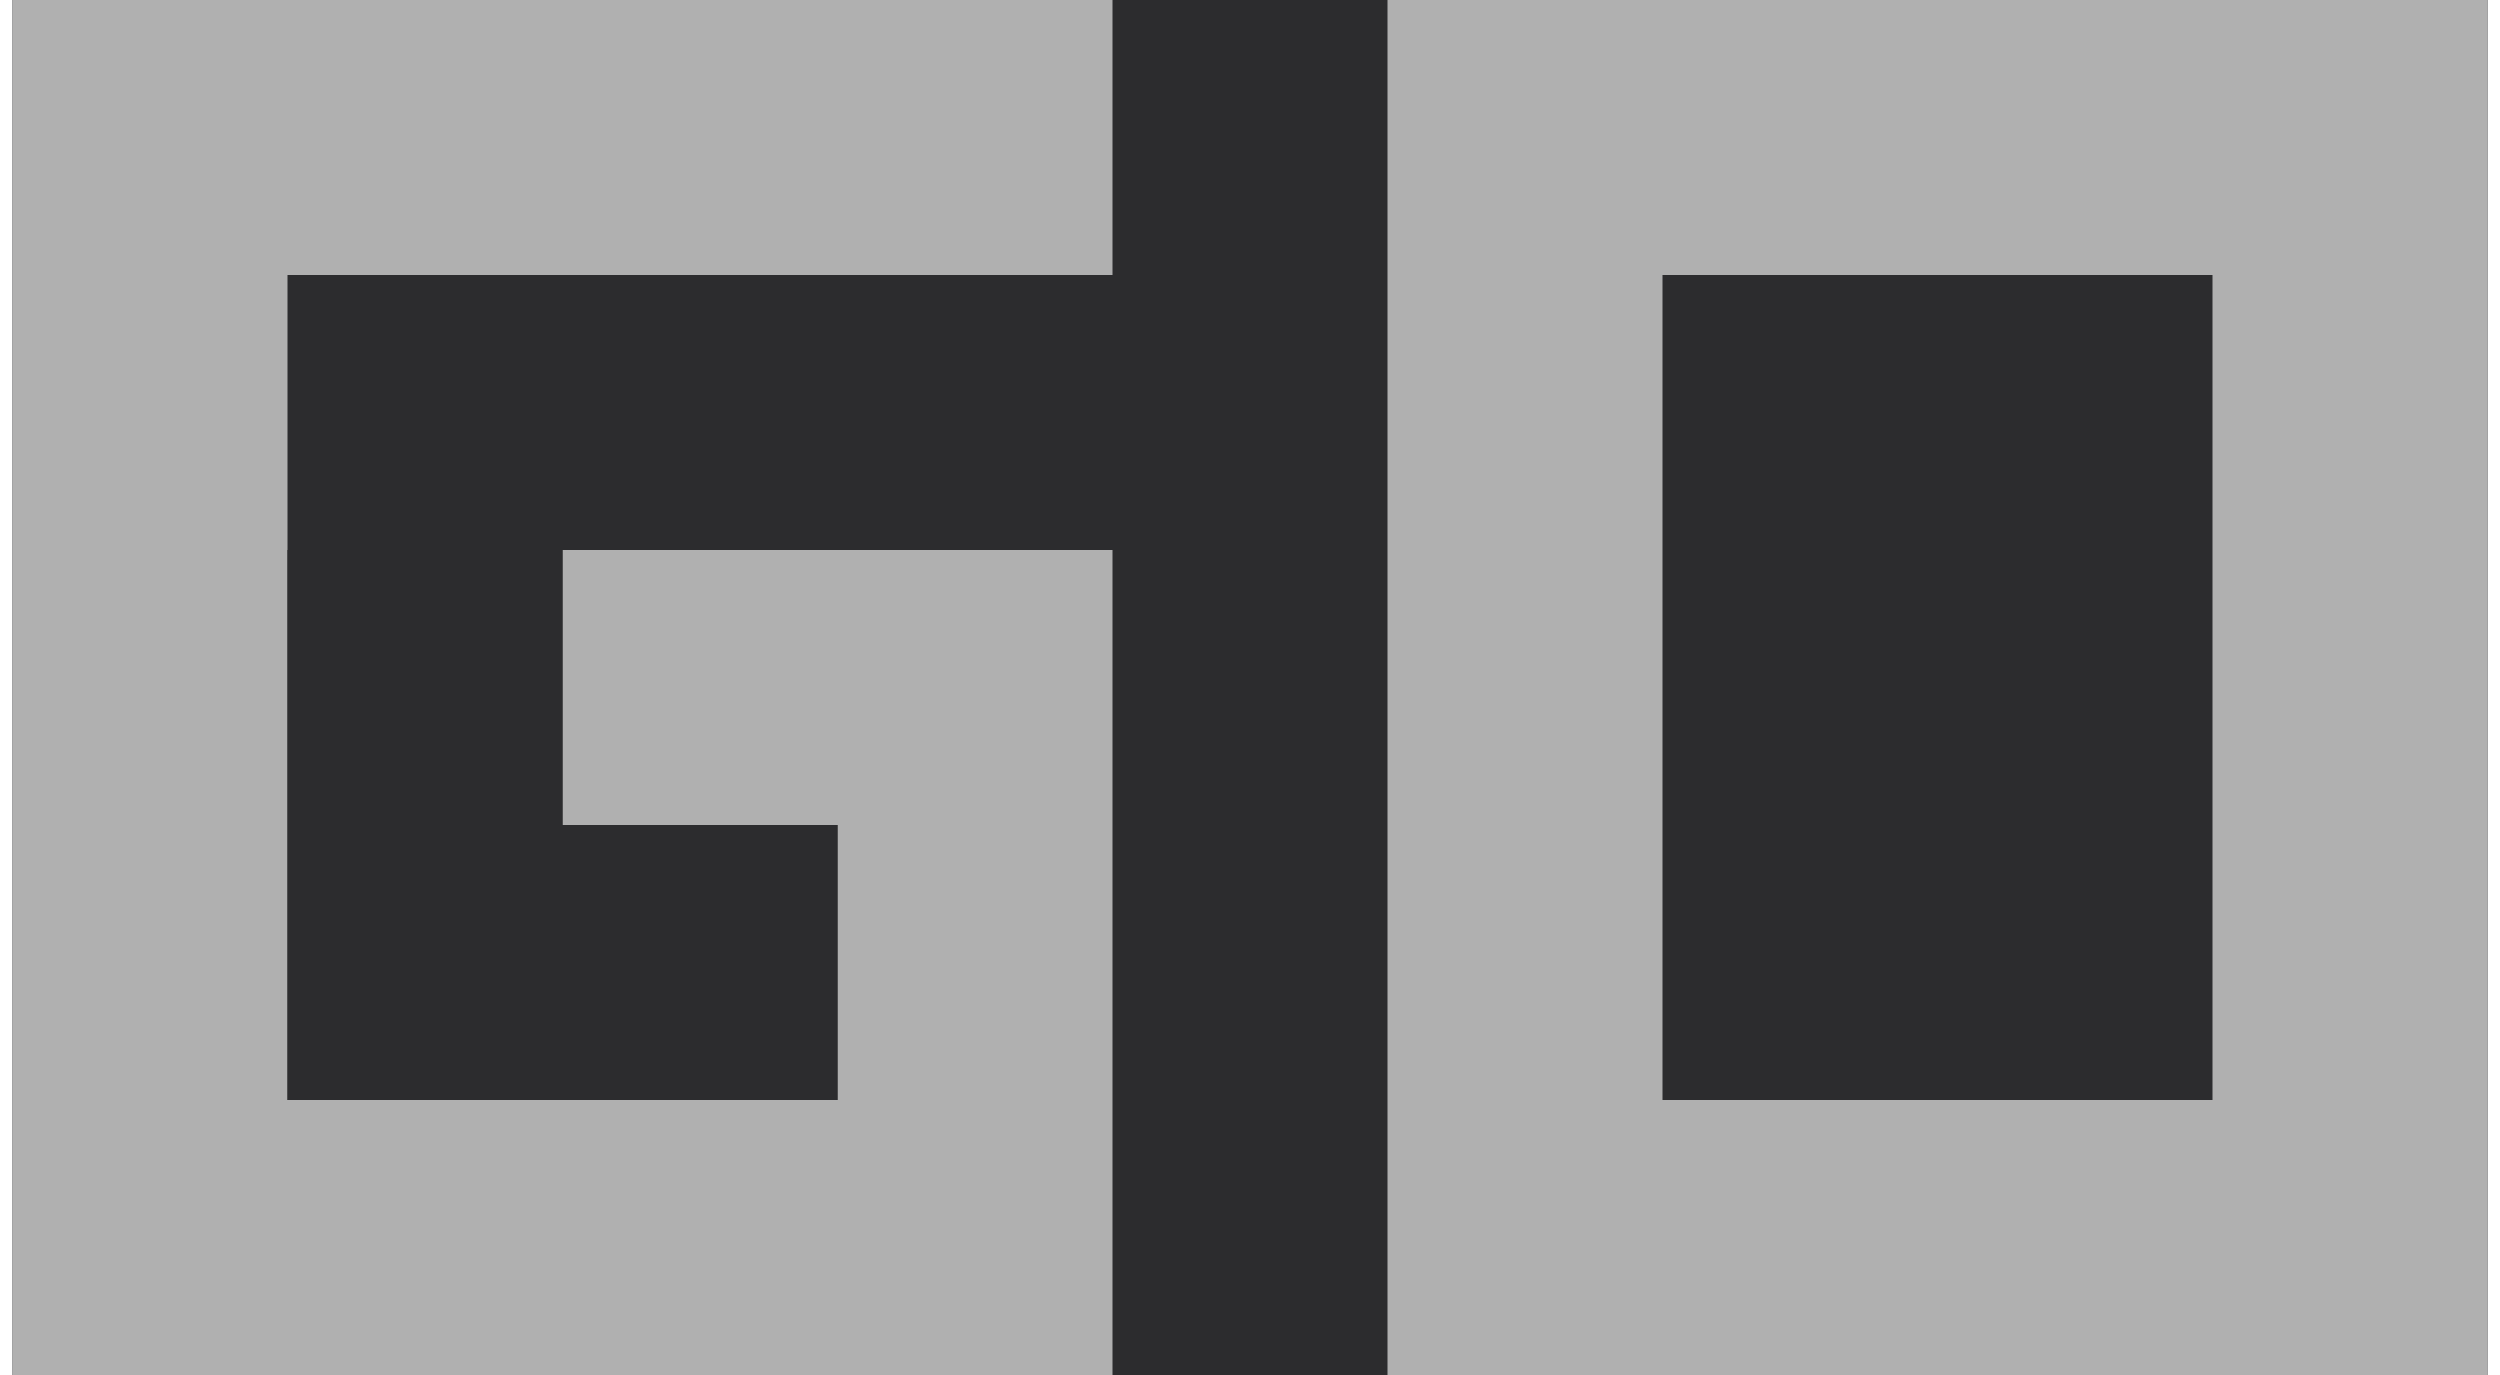
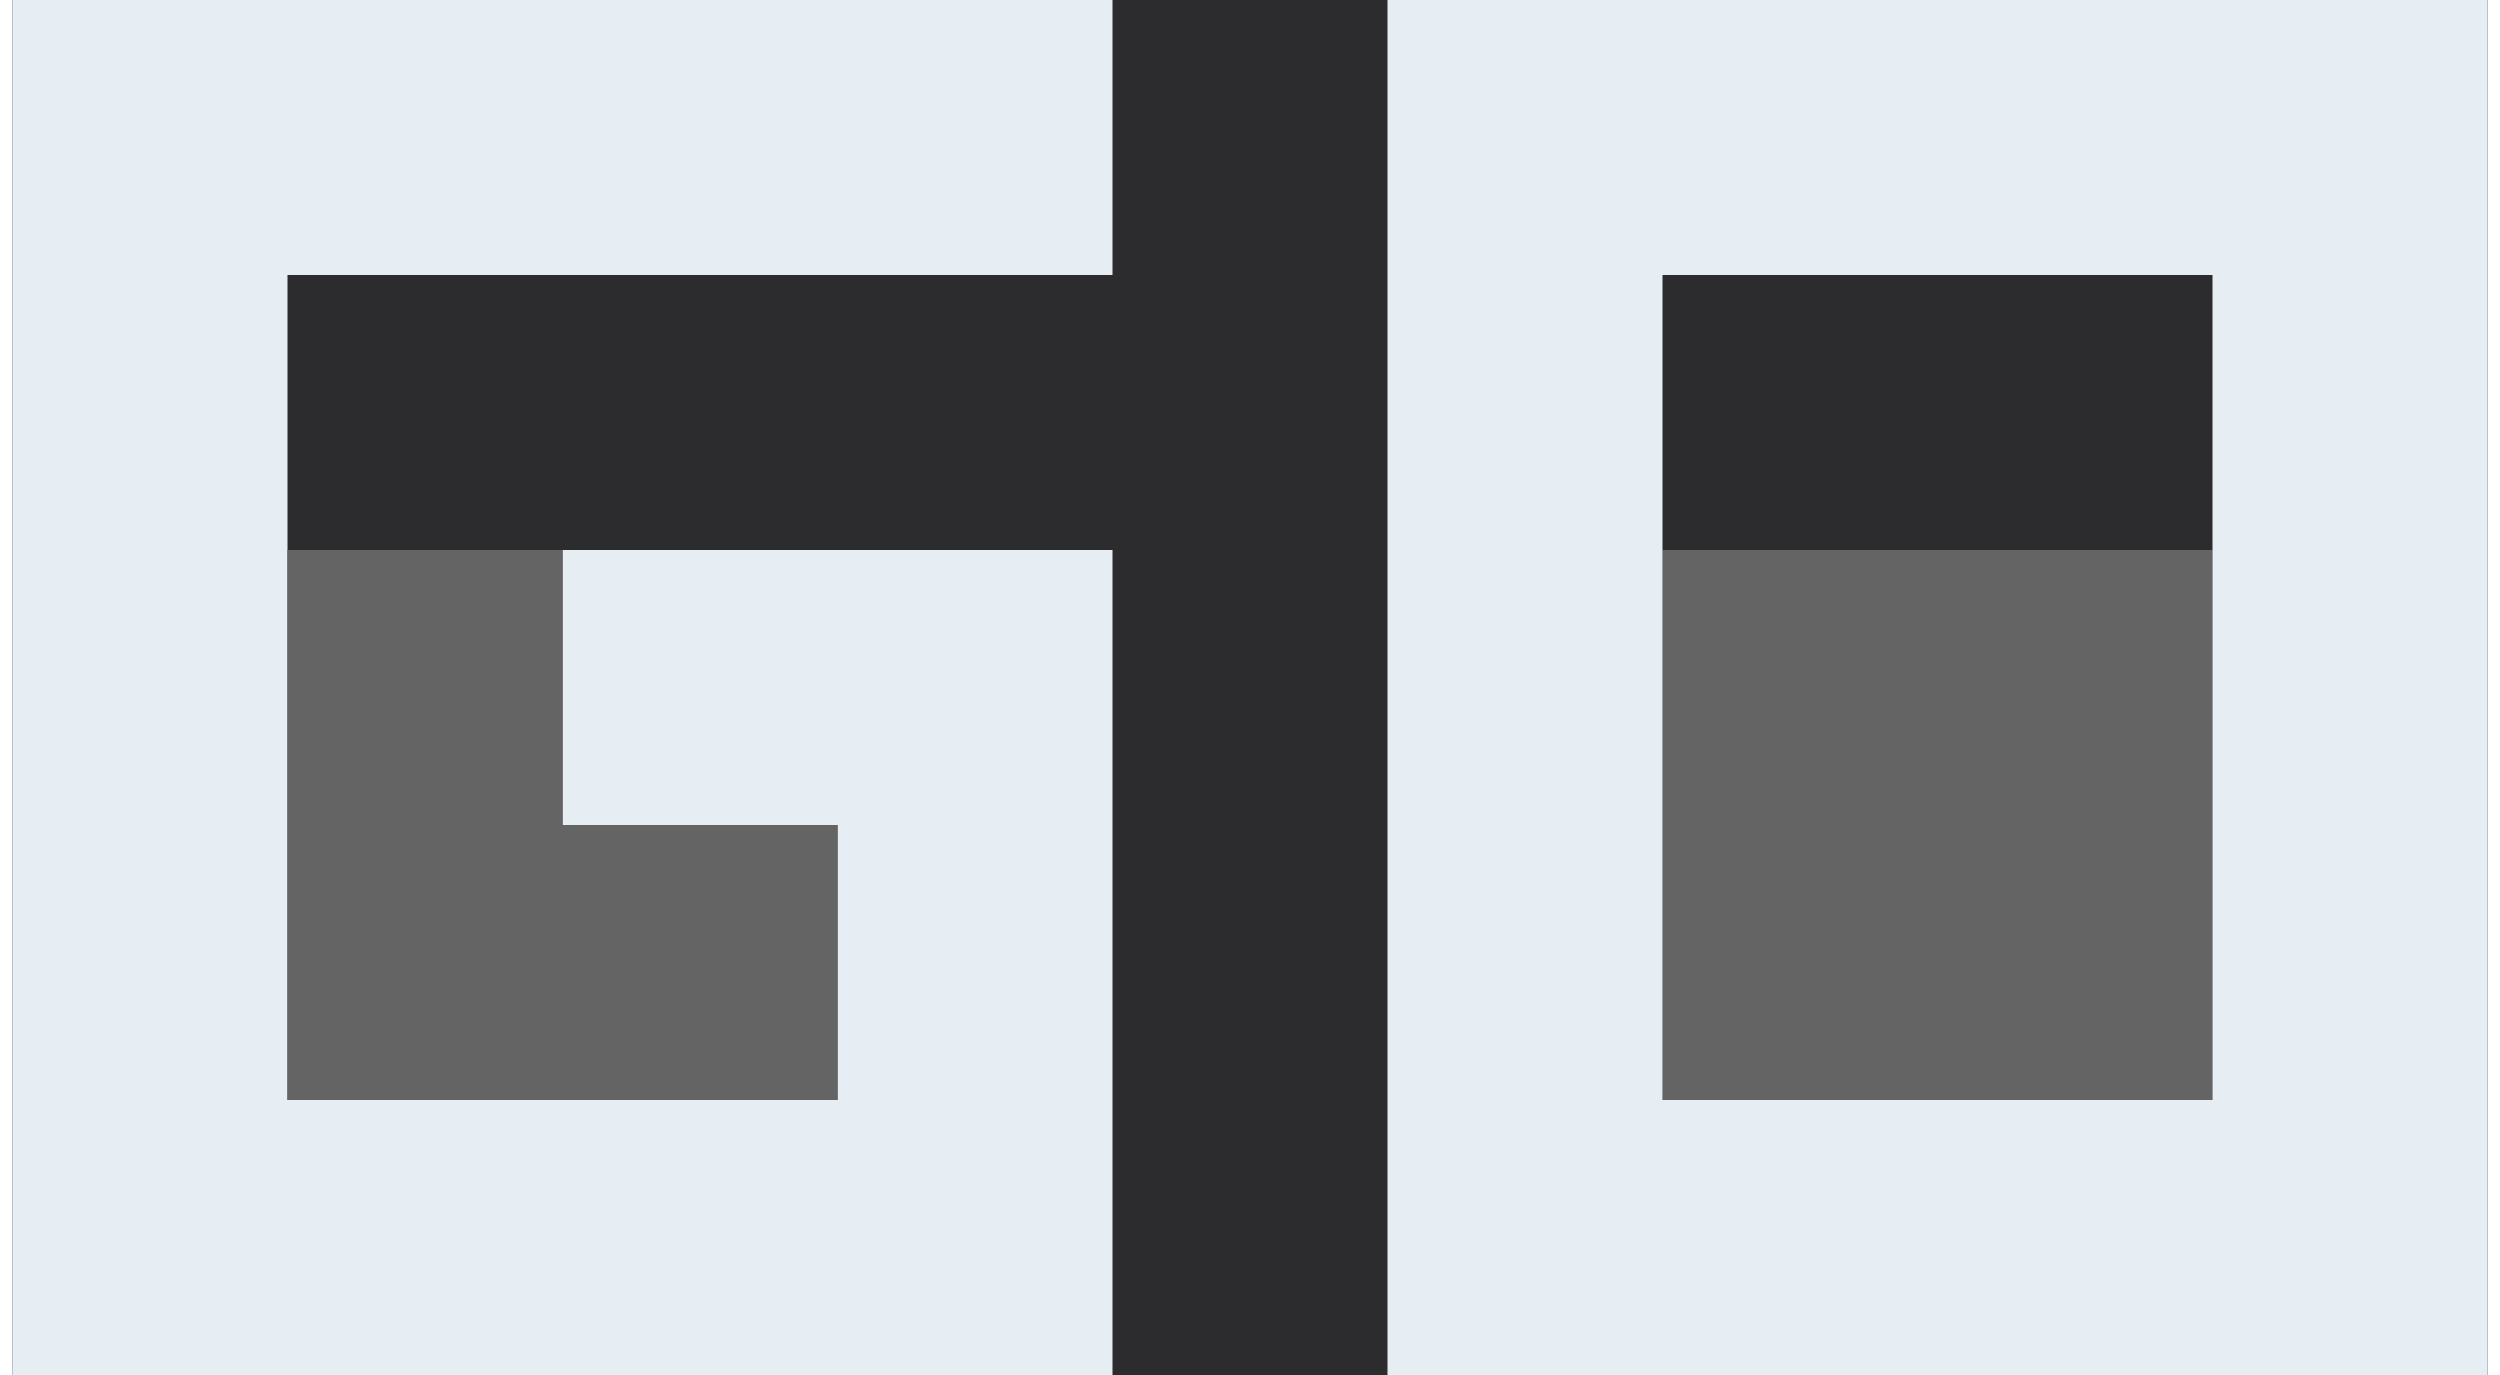
<svg xmlns="http://www.w3.org/2000/svg" width="400" height="220" viewBox="0 0 54 30">
  <rect width="100%" height="100%" fill="#2c2c2e" />
-   <path d="M24 30H0V0H24V6H6V24H18V18H12V12H24V30Z" fill="#B0B0B0" />
-   <path d="M12 18H18V24H6V12H12V18Z" fill="#2c2c2e" />
-   <path d="M48 12V24H36V12H48Z" fill="#2c2c2e" />
-   <path d="M54 30H30V0H54V30ZM36 24H48V6H36V24Z" fill="#B0B0B0" />
+   <path d="M24 30H0V0H24V6H6V24H18V18H12V12H24V30Z" fill="#e6edf3" />
+   <path d="M12 18H18V24H6V12H12V18Z" fill="#646464" />
+   <path d="M48 12V24H36V12H48Z" fill="#646464" />
+   <path d="M54 30H30V0H54V30ZM36 24H48V6H36V24Z" fill="#e6edf3" />
</svg>
